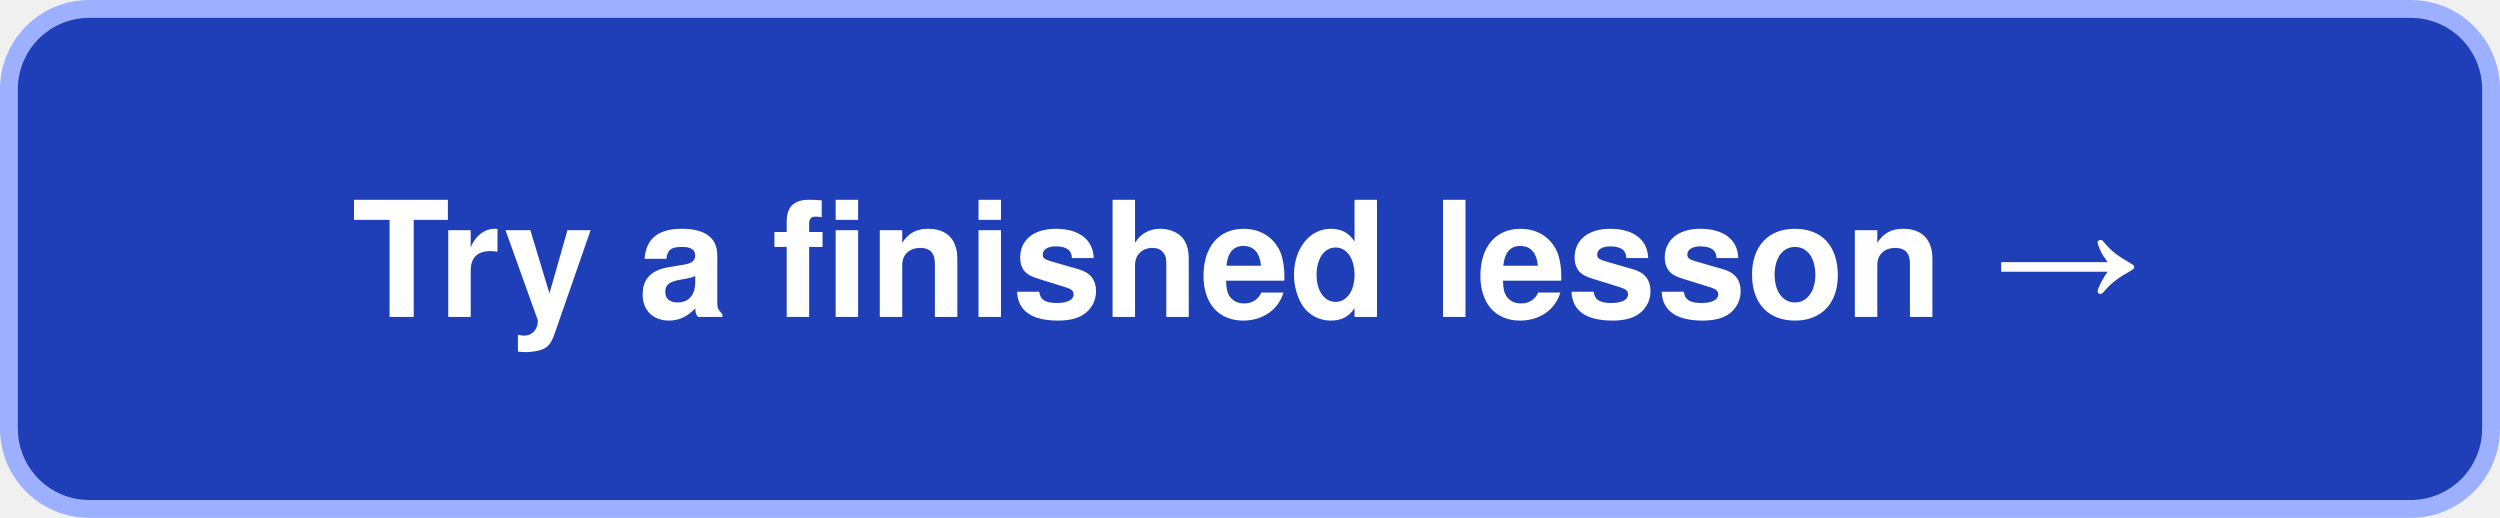
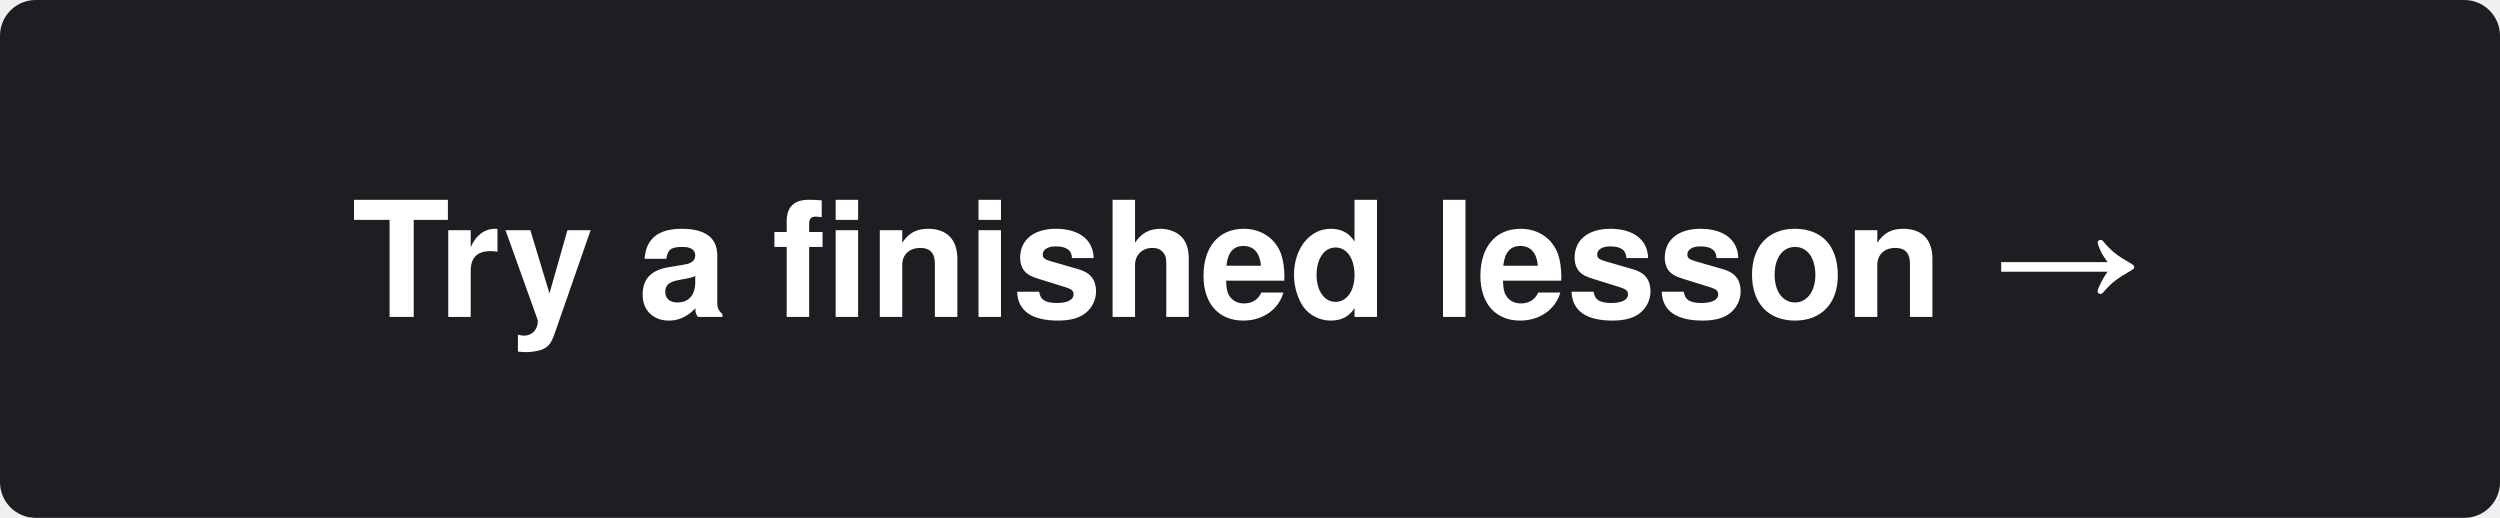
<svg xmlns="http://www.w3.org/2000/svg" width="280" height="58" viewBox="0 0 280 58" role="img" aria-label="Try a finished lesson">
-   <rect x="1" y="1" width="278" height="56" rx="9" fill="#1f3fb8" stroke="#9db0ff" stroke-width="2" />
+   <rect x="1" y="1" width="278" height="56" rx="3" fill="#1c1e21" stroke="#1c1e21" stroke-width="2" />
  <text x="140.0" y="35.5" text-anchor="middle" fill="#ffffff" font-family="-apple-system, 'Segoe UI', Helvetica, Arial, sans-serif" font-size="18" font-weight="600">Try a finished lesson →</text>
</svg>
